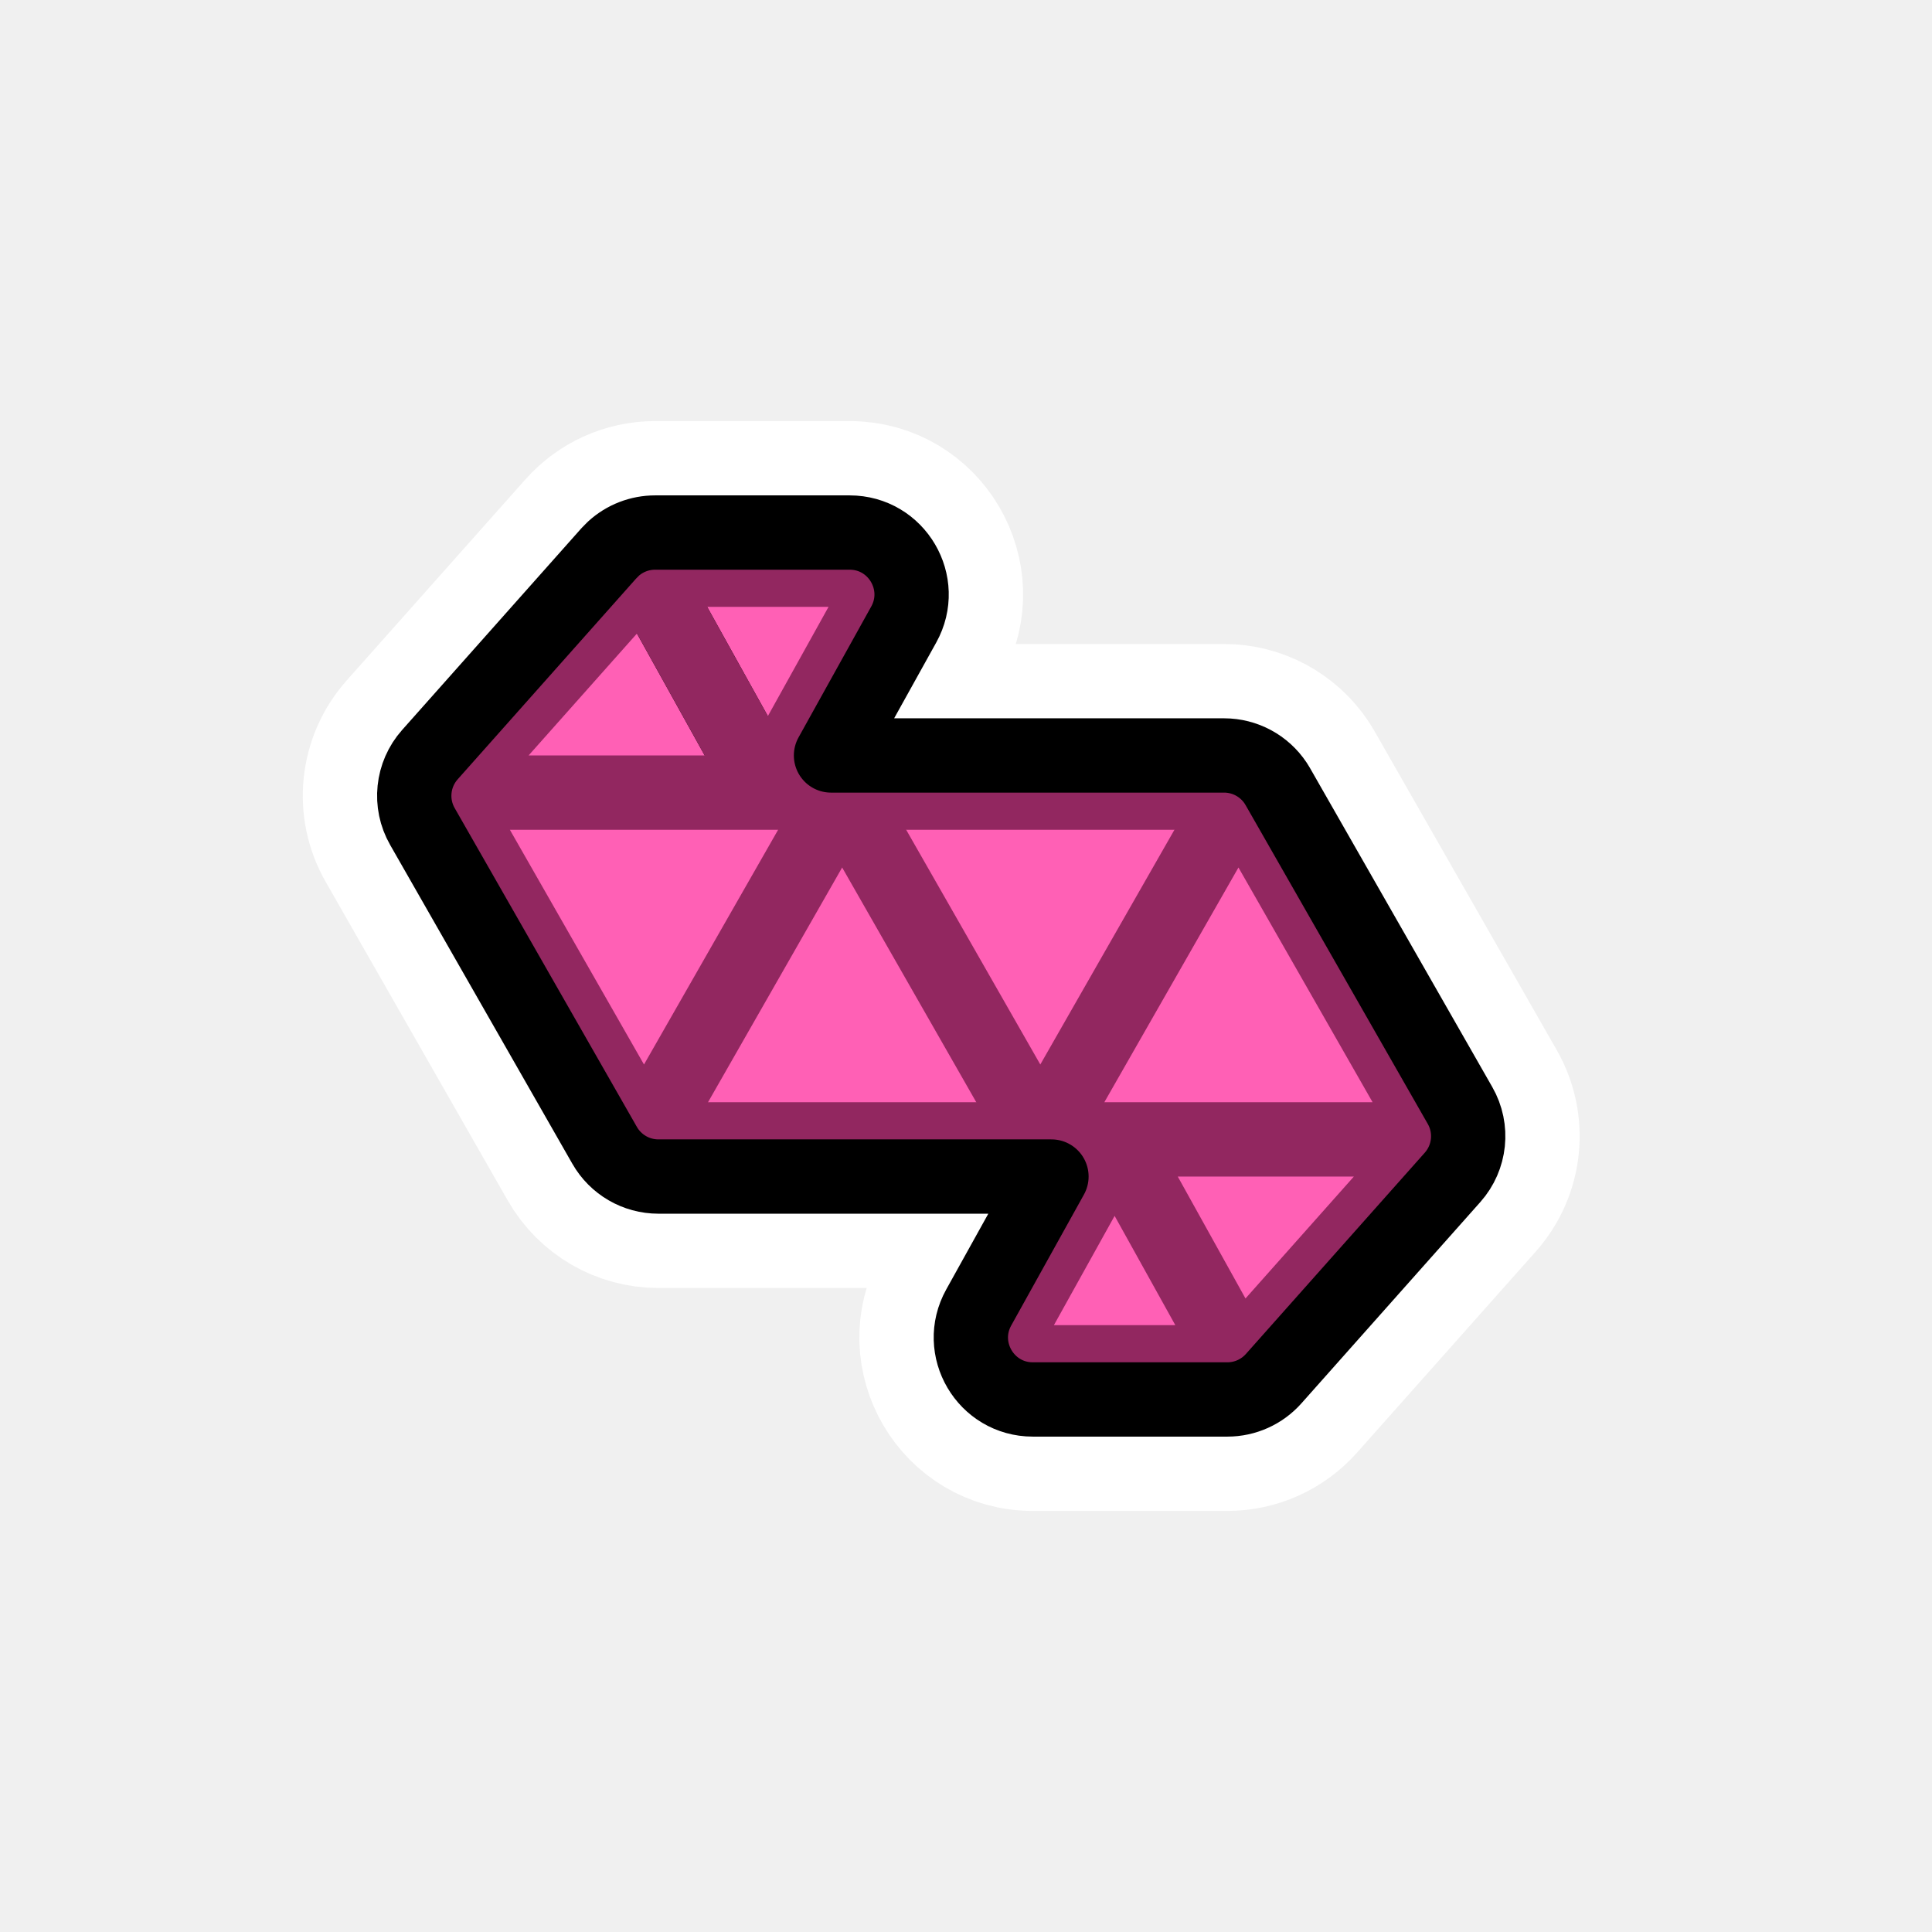
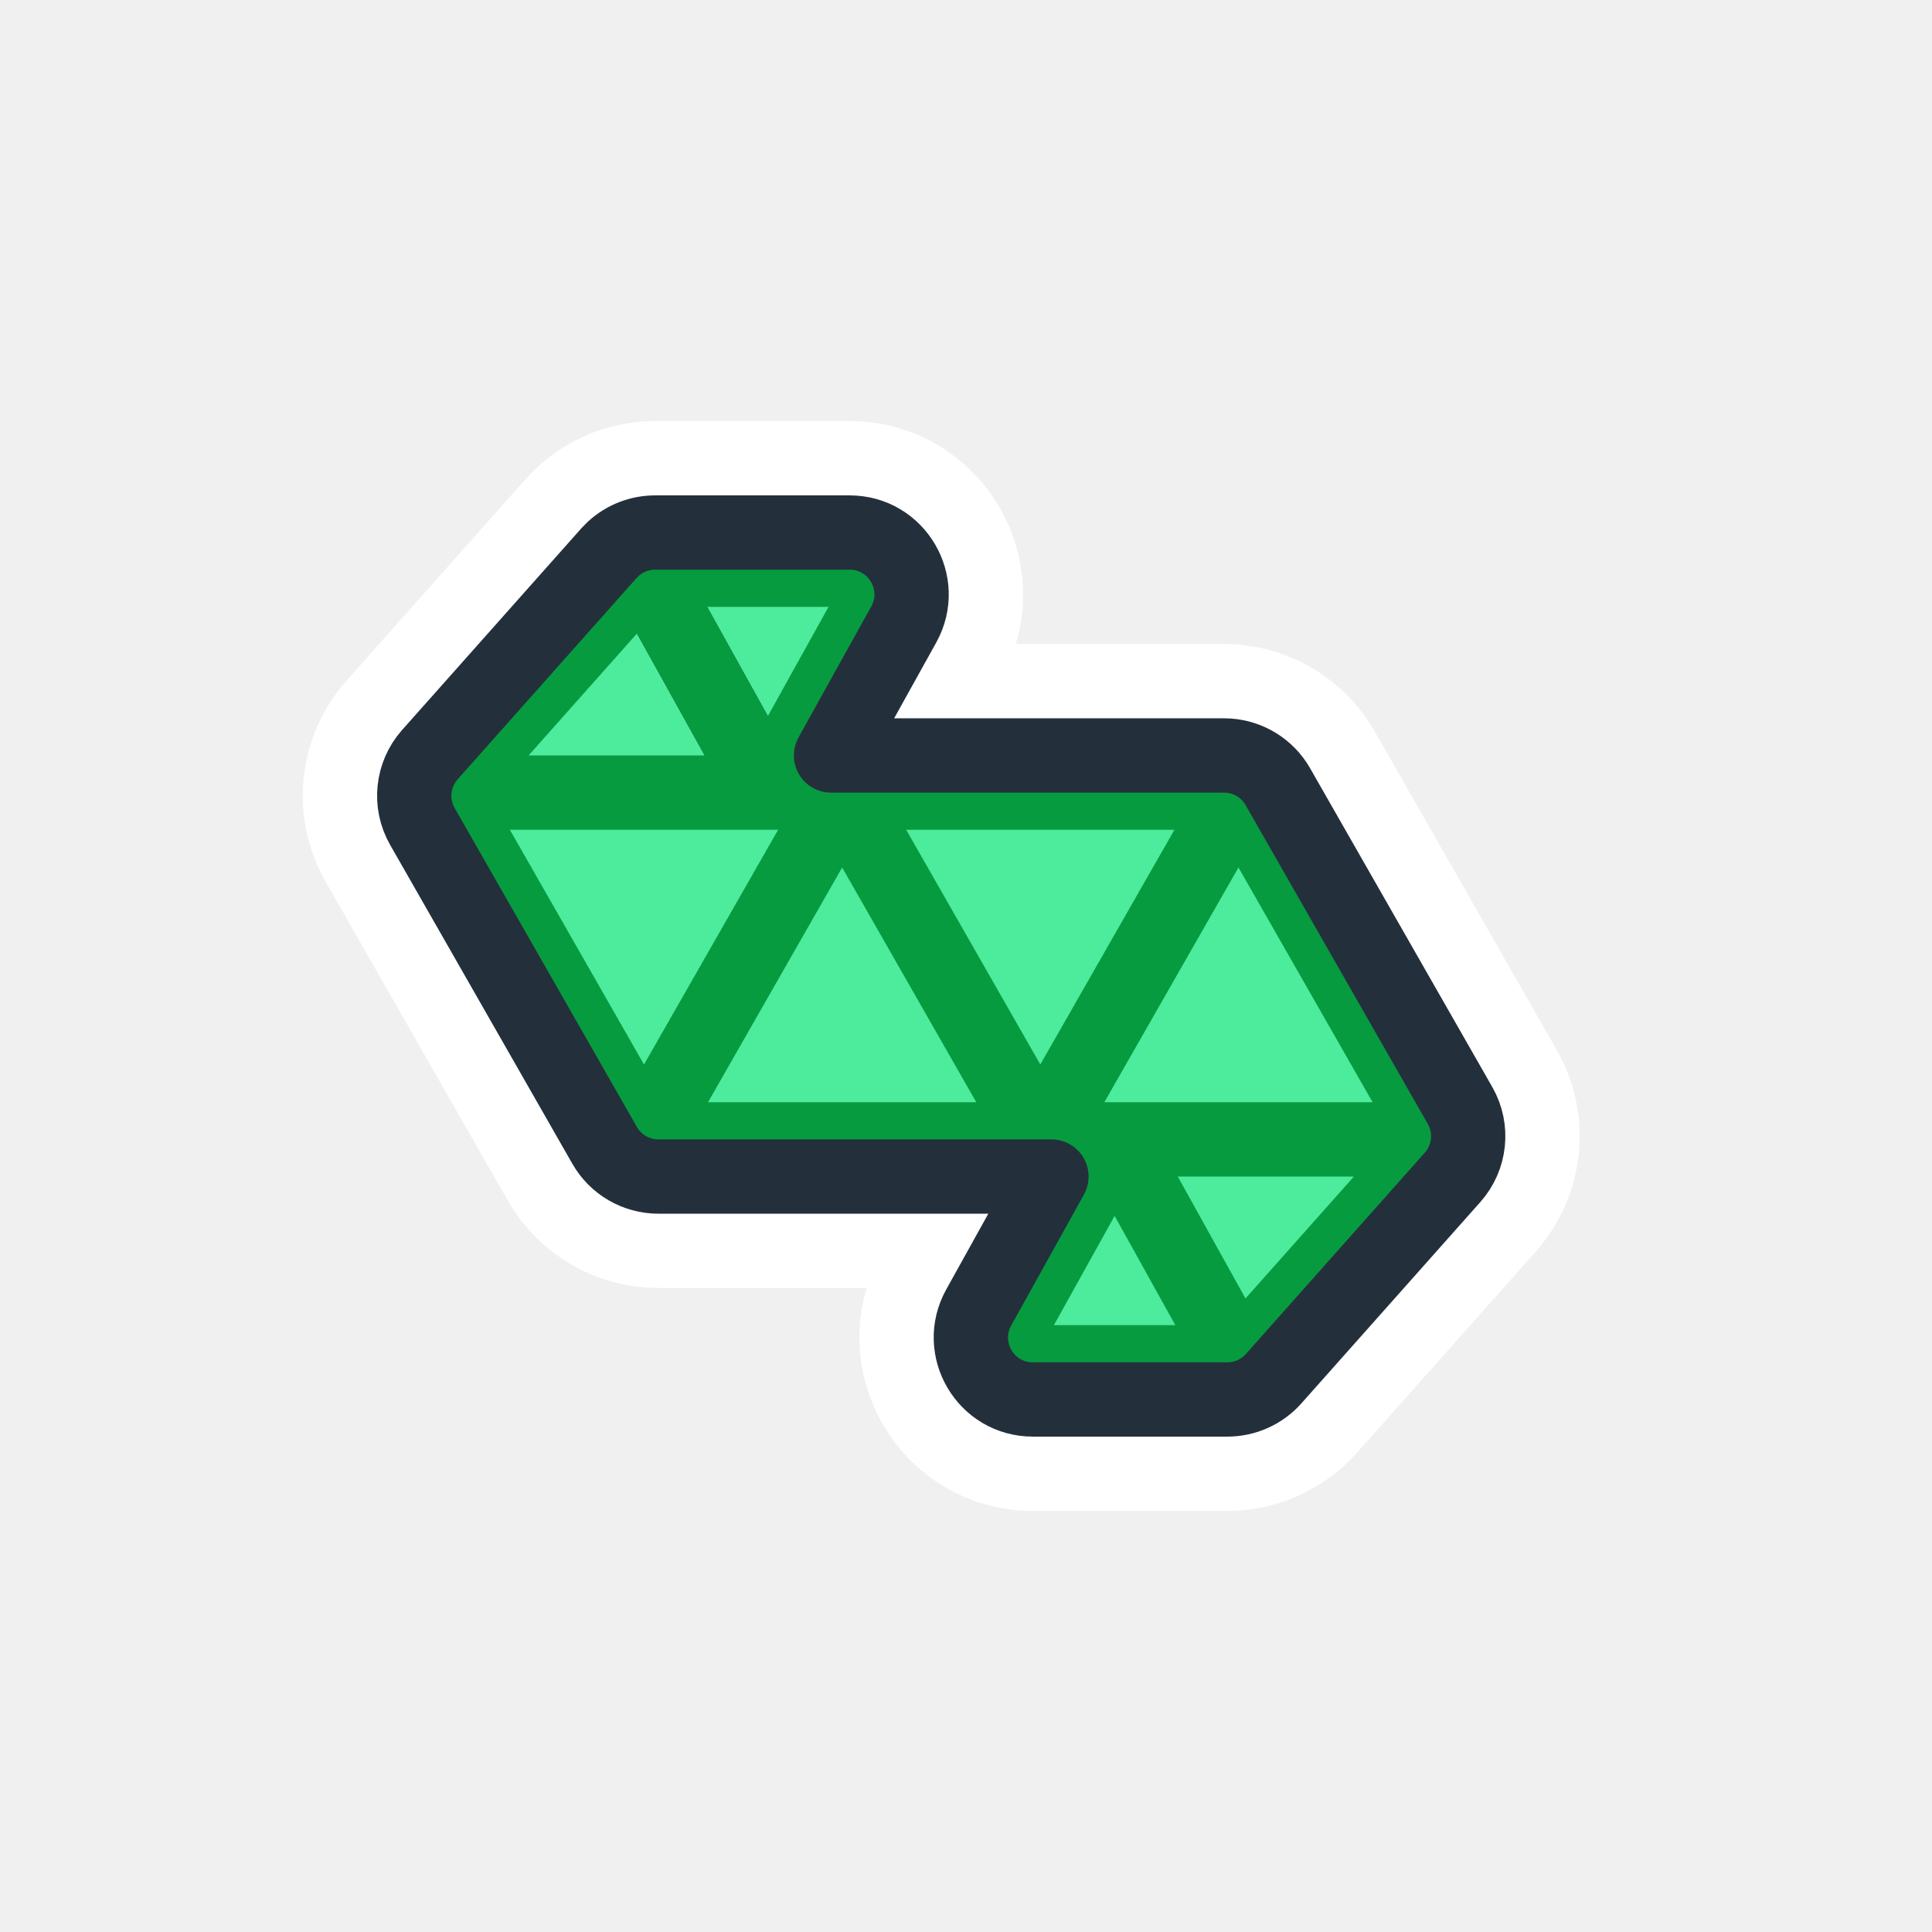
<svg xmlns="http://www.w3.org/2000/svg" width="78" height="78" viewBox="0 0 78 78" fill="none">
  <path d="M34.301 20C37.35 20 39.278 23.276 37.797 25.942L36.099 29H49.42C50.765 29 52.014 29.676 52.752 30.787L52.893 31.016L60.248 43.888C61.1 45.378 60.905 47.247 59.765 48.53L52.541 56.657C51.782 57.511 50.693 58 49.551 58H41.699C38.65 58 36.722 54.724 38.203 52.058L39.901 49H26.58C25.145 49 23.82 48.231 23.107 46.984L15.752 34.112C14.9 32.622 15.095 30.753 16.235 29.47L23.459 21.343C24.218 20.489 25.307 20 26.449 20H34.301Z" stroke="white" stroke-width="6" stroke-linejoin="round" />
-   <path d="M18 32L26 23L31 32H18Z" fill="#FF60B5" />
-   <path d="M40 55L45 46L50 55H40Z" fill="#FF60B5" />
-   <path d="M26 23L31 32L36 23H26Z" fill="#FF60B5" />
-   <path d="M26 46L34 32L42 46H26Z" fill="#FF60B5" />
-   <path d="M42 46L50 32L58 46H42Z" fill="#FF60B5" />
-   <path d="M34 32L42 46L50 32H34Z" fill="#FF60B5" />
-   <path d="M18 32L26 46L34 32H18Z" fill="#FF60B5" />
-   <path d="M45 46L50 55L58 46H45Z" fill="#FF60B5" />
-   <path d="M26 23L31 32" stroke="black" stroke-width="3" stroke-linejoin="round" />
-   <path d="M42 46L34 32" stroke="#922760" stroke-width="3" stroke-linejoin="round" />
-   <path d="M26 23L31 32L36 23H26ZM34 32L26 46L18 32L26 23M18 32H49.5" stroke="#922760" stroke-width="3" stroke-linejoin="round" />
-   <path d="M25 46H58M50 55L58 46L50 32L42 46M50 55L45 46L40 55H50Z" stroke="#922760" stroke-width="3" stroke-linejoin="round" />
-   <path d="M34.301 21.5C36.207 21.5 37.412 23.548 36.486 25.214L33.55 30.5H49.42C50.261 30.5 51.041 30.923 51.502 31.617L51.59 31.76L58.946 44.632C59.479 45.563 59.356 46.731 58.644 47.533L51.42 55.661C50.946 56.195 50.265 56.5 49.551 56.5H41.699C39.793 56.5 38.588 54.452 39.514 52.786L42.45 47.5H26.58C25.683 47.5 24.855 47.019 24.41 46.24L17.054 33.368C16.521 32.437 16.643 31.269 17.356 30.467L24.58 22.339L24.768 22.149C25.225 21.733 25.824 21.5 26.449 21.5H34.301Z" stroke="black" stroke-width="3" stroke-linejoin="round" />
+   <path d="M18 32L26 23L31 32H18Z" fill="#4DEB9C" />
+   <path d="M40 55L45 46L50 55H40Z" fill="#4DEB9C" />
+   <path d="M26 23L31 32L36 23H26Z" fill="#4DEB9C" />
+   <path d="M26 46L34 32L42 46H26Z" fill="#4DEB9C" />
+   <path d="M42 46L50 32L58 46H42Z" fill="#4DEB9C" />
+   <path d="M34 32L42 46L50 32H34Z" fill="#4DEB9C" />
+   <path d="M18 32L26 46L34 32H18Z" fill="#4DEB9C" />
+   <path d="M45 46L50 55L58 46H45Z" fill="#4DEB9C" />
+   <path d="M26 23L31 32" stroke="#23303C" stroke-width="3" stroke-linejoin="round" />
+   <path d="M42 46L34 32" stroke="#079B40" stroke-width="3" stroke-linejoin="round" />
+   <path d="M26 23L31 32L36 23H26ZM34 32L26 46L18 32L26 23M18 32H49.5" stroke="#079B40" stroke-width="3" stroke-linejoin="round" />
+   <path d="M25 46H58M50 55L58 46L50 32L42 46M50 55L45 46L40 55H50Z" stroke="#079B40" stroke-width="3" stroke-linejoin="round" />
+   <path d="M34.301 21.5C36.207 21.5 37.412 23.548 36.486 25.214L33.55 30.5H49.42C50.261 30.5 51.041 30.923 51.502 31.617L51.59 31.76L58.946 44.632C59.479 45.563 59.356 46.731 58.644 47.533L51.42 55.661C50.946 56.195 50.265 56.5 49.551 56.5H41.699C39.793 56.5 38.588 54.452 39.514 52.786L42.45 47.5H26.58C25.683 47.5 24.855 47.019 24.41 46.24L17.054 33.368C16.521 32.437 16.643 31.269 17.356 30.467L24.58 22.339L24.768 22.149C25.225 21.733 25.824 21.5 26.449 21.5H34.301Z" stroke="#23303C" stroke-width="3" stroke-linejoin="round" />
</svg>
